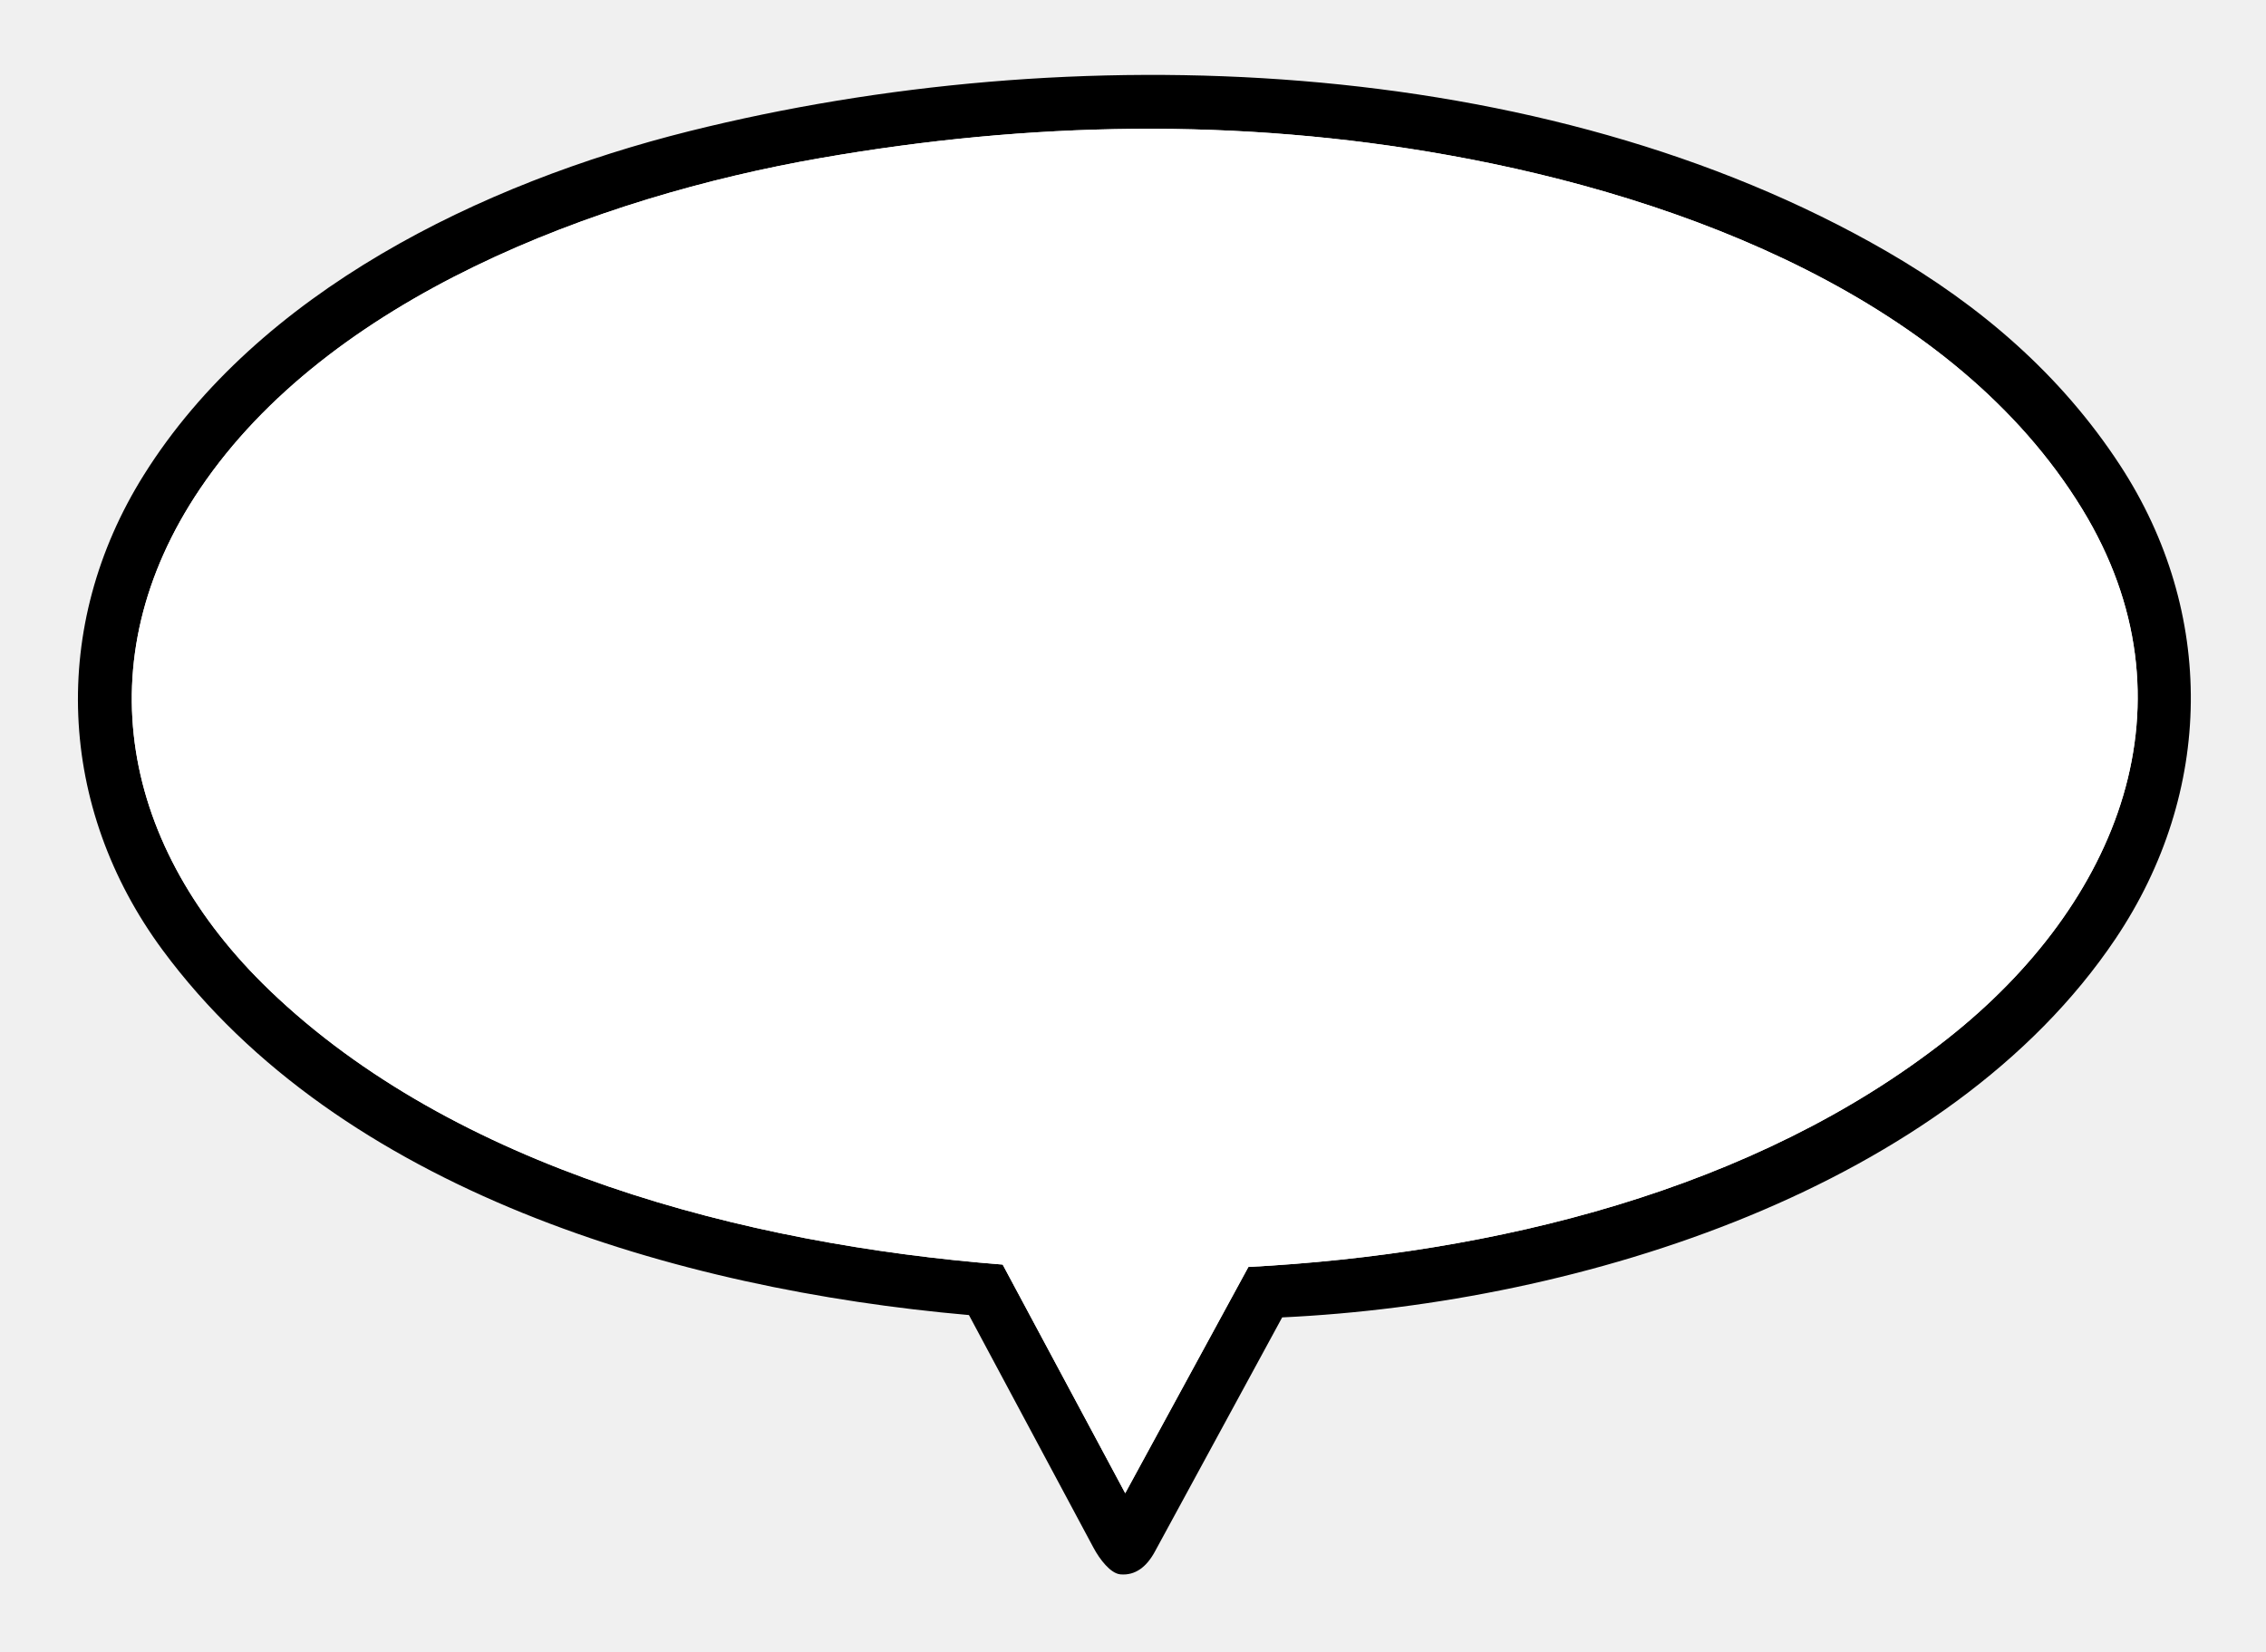
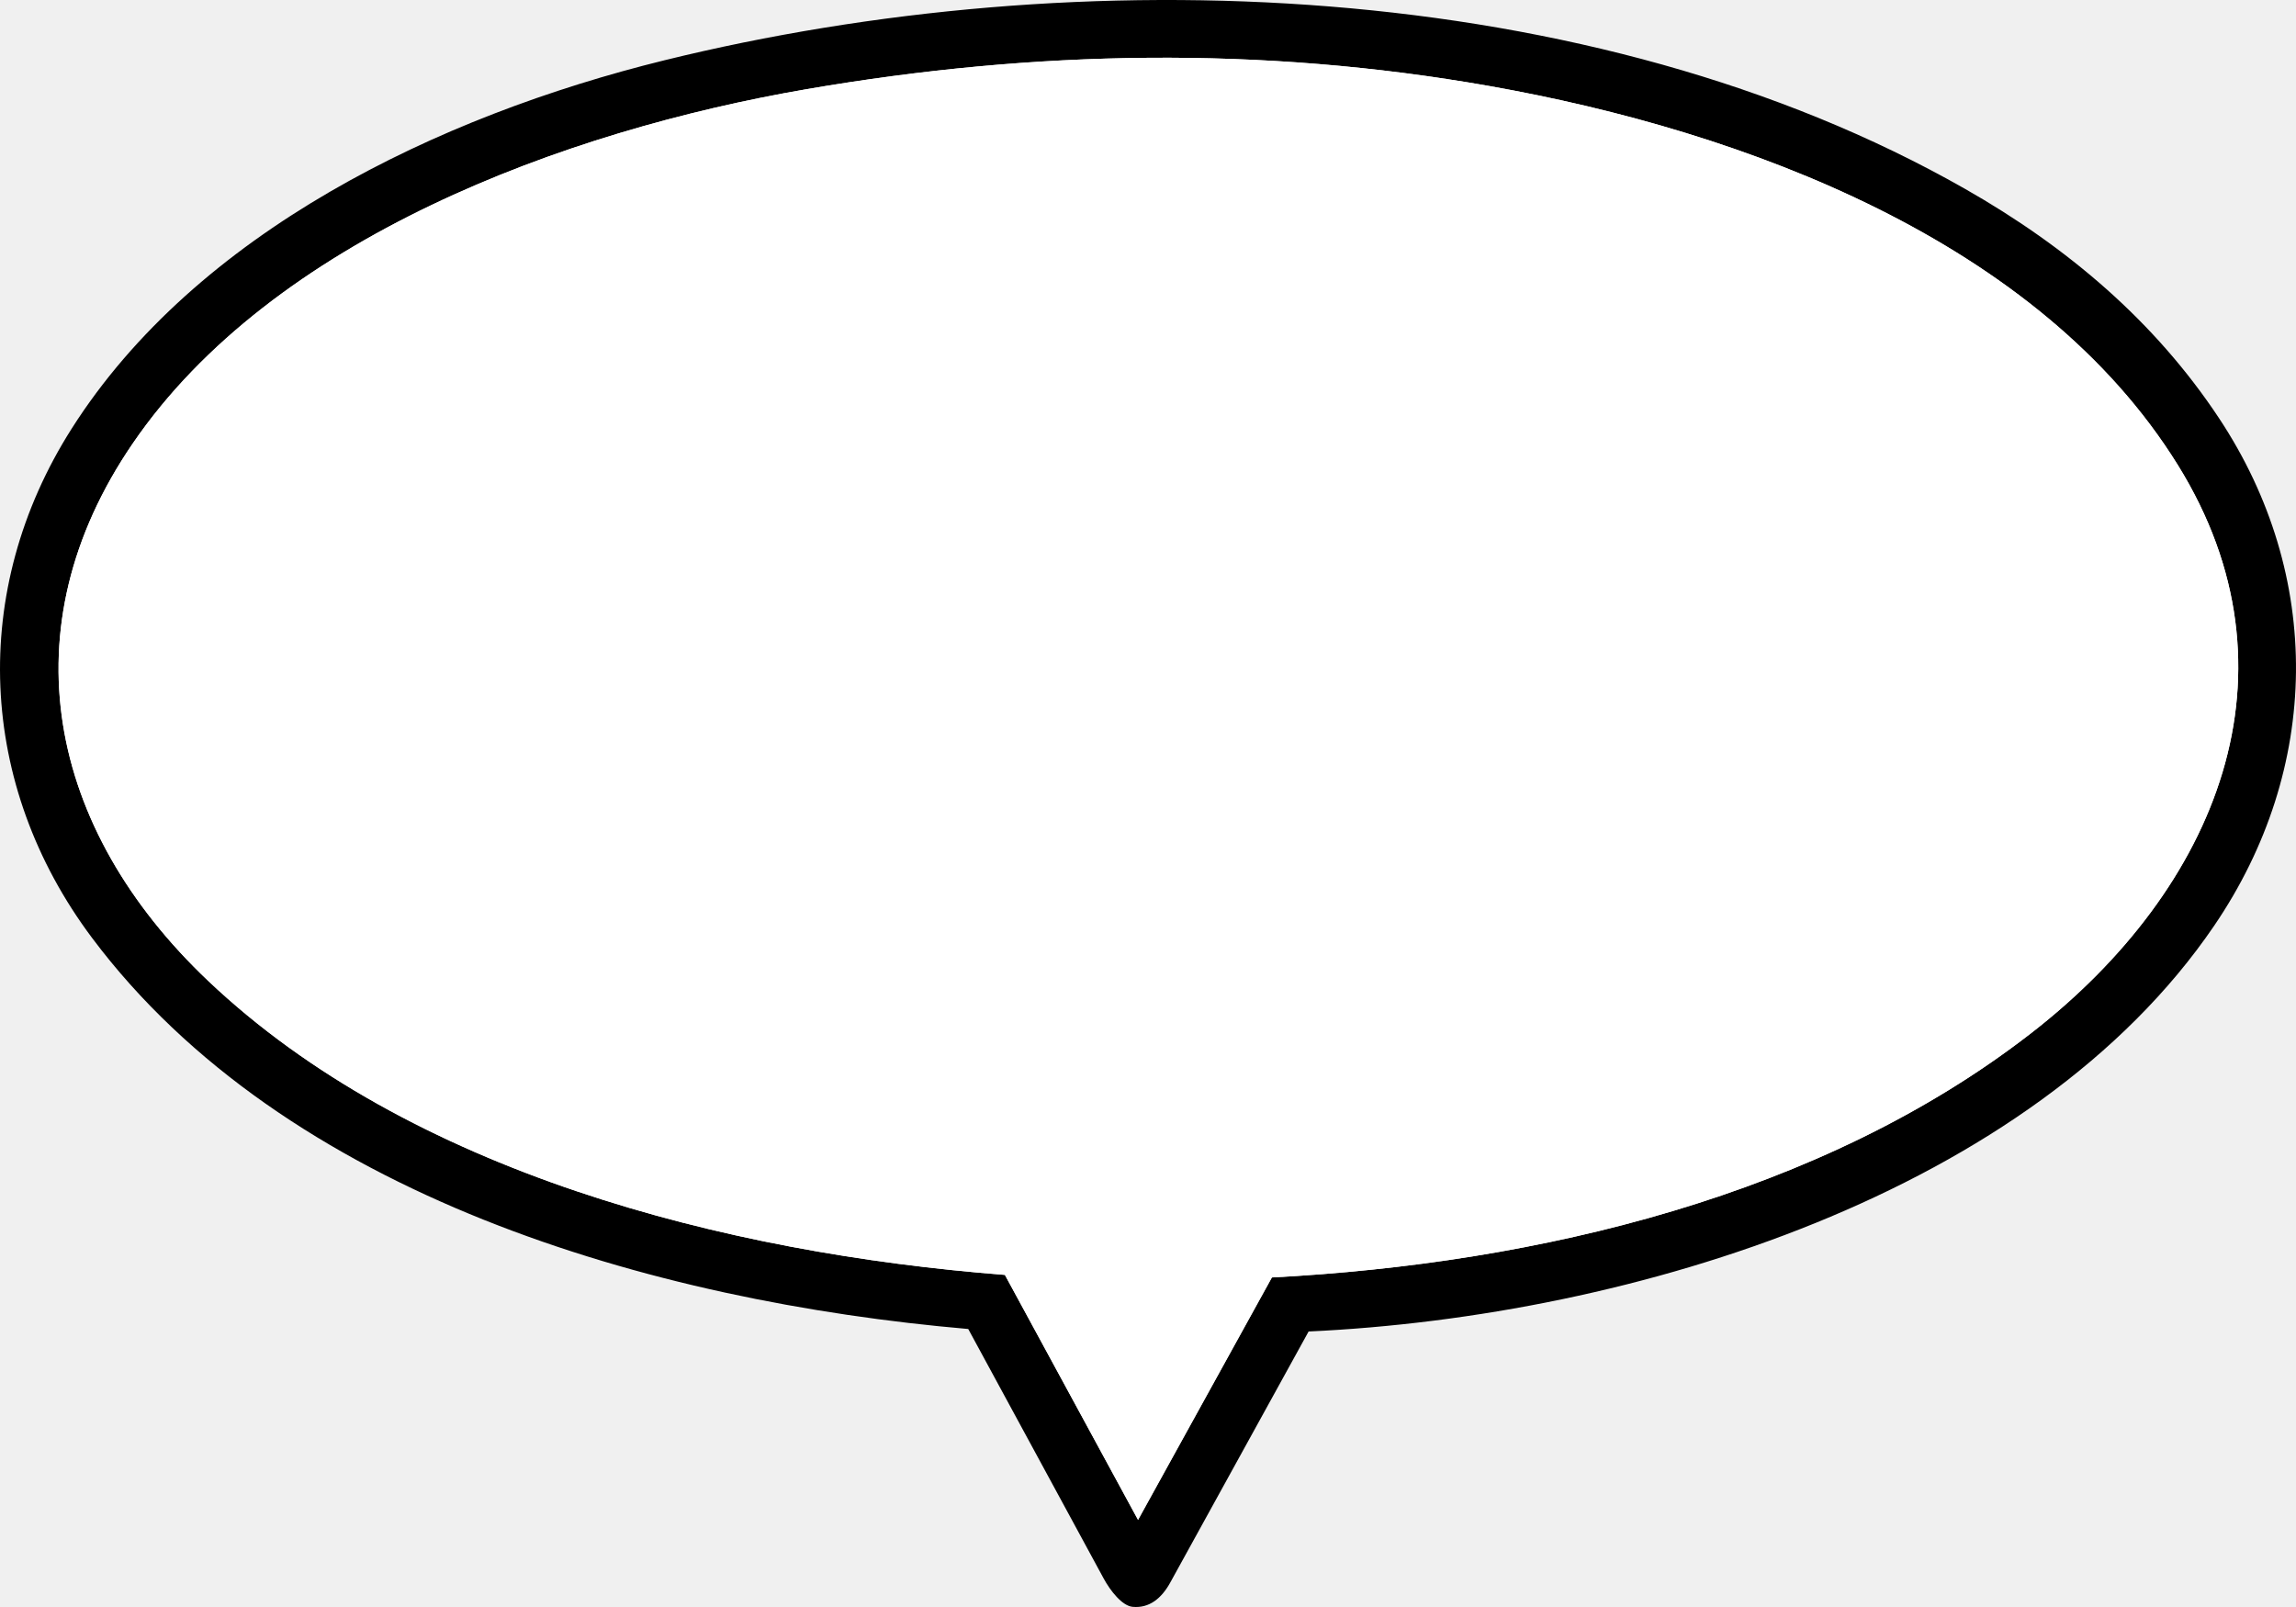
- <svg xmlns="http://www.w3.org/2000/svg" id="Bubble_2" data-name="Bubble 2" viewBox="1970 416 369 269">
-   <g id="accent_color" fill="#000000">
-     <path d="M2158.064,668.723c-1.315,2.421-3.148,3.939-5.638,3.702-1.583-.151-3.338-2.424-4.354-4.322l-20.287-37.907c-47.514-4.173-102.41-20.314-131.313-59.461-17.132-23.204-18.458-52.782-3.044-77.383,18.665-29.789,54.838-47.508,88.86-55.998,62.028-15.479,138.807-12.823,194.876,19.552,15.399,8.892,28.455,20.15,38.054,34.844,15.681,24.004,15.325,53.253-.719,77.149-27.228,40.553-86.891,59.391-135.707,61.675l-20.728,38.148ZM2153.234,659.209l20.057-36.848c39.966-2.123,82.382-12.434,113.744-37.108,28.027-22.05,41.208-54.986,22.023-86.363-20.762-33.957-64.658-50.721-103.224-57.622-34.116-6.105-68.059-5.473-102.225.48-36.505,6.36-80.07,22.775-101.036,53.871-18.916,28.056-12.717,58.557,11.311,81.661,30.135,28.976,77.231,41.372,119.395,44.693l19.955,37.237Z" />
+ <svg xmlns="http://www.w3.org/2000/svg" id="Bubble_2" data-name="Bubble 2" viewBox="0 0 360 252">
+   <g id="accent_color">
+     <path d="M183.495,248.156c-1.376,2.497-3.294,4.064-5.899,3.819-1.656-.156-3.493-2.501-4.555-4.459l-21.227-39.11c-49.714-4.305-107.151-20.959-137.393-61.348-17.926-23.941-19.313-54.456-3.185-79.839C30.764,36.484,68.612,18.204,104.21,9.445,169.11-6.525,249.444-3.785,308.109,29.617c16.112,9.174,29.772,20.789,39.816,35.95,16.407,24.765,16.034,54.943-.753,79.597-28.488,41.84-90.914,61.275-141.99,63.632l-21.688,39.359ZM178.441,238.34l20.985-38.018c41.816-2.19,86.197-12.829,119.01-38.285,29.325-22.75,43.116-56.731,23.043-89.104-21.723-35.035-67.652-52.33-108.003-59.451-35.696-6.299-71.211-5.646-106.959.495-38.196,6.561-83.778,23.497-105.714,55.58-19.792,28.947-13.306,60.415,11.835,84.253,31.53,29.896,80.807,42.685,124.923,46.111l20.879,38.419Z" />
  </g>
-   <path id="main_color" d="M2153.234,659.209l-19.955-37.237c-42.163-3.321-89.26-15.717-119.395-44.693-24.028-23.104-30.227-53.605-11.311-81.661,20.966-31.096,64.531-47.511,101.036-53.871,34.166-5.952,68.109-6.585,102.225-.48,38.565,6.901,82.462,23.665,103.224,57.622,19.184,31.377,6.004,64.313-22.023,86.363-31.362,24.674-73.778,34.985-113.744,37.108l-20.057,36.848Z" fill="#fff" />
+   <path id="main_color" d="M178.441,238.34l-20.879-38.419c-44.116-3.426-93.393-16.215-124.923-46.111C7.497,129.972,1.012,98.504,20.804,69.558,42.74,37.475,88.322,20.538,126.518,13.977c35.748-6.141,71.263-6.794,106.959-.495,40.351,7.12,86.28,24.416,108.003,59.451,20.073,32.373,6.282,66.354-23.043,89.104-32.814,25.457-77.194,36.095-119.01,38.285l-20.985,38.018Z" fill="#fff" />
</svg>
